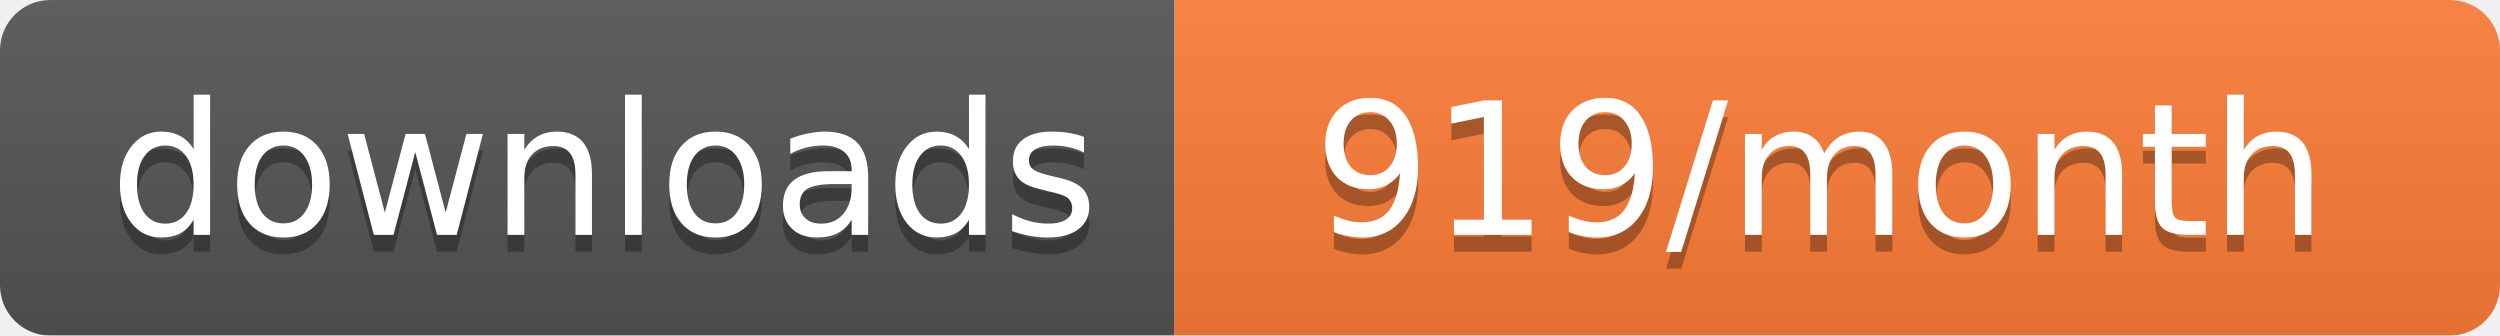
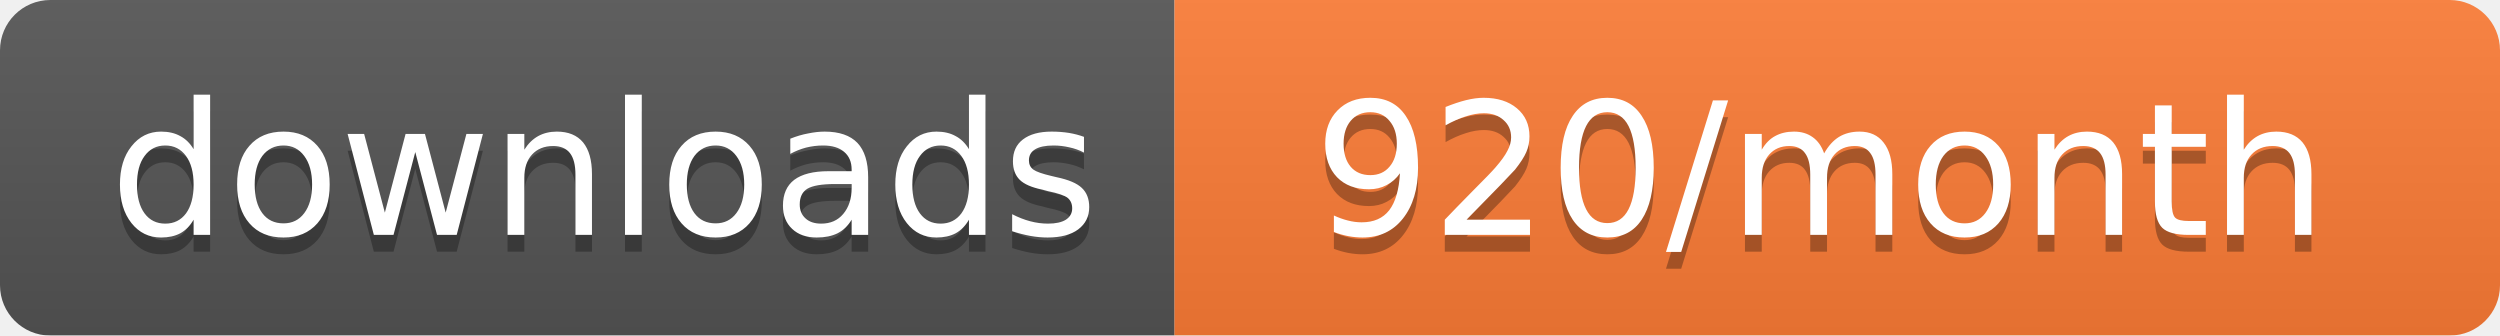
- <svg xmlns="http://www.w3.org/2000/svg" width="149" height="20" aria-label="CRAN downloads 919/month">
+ <svg xmlns="http://www.w3.org/2000/svg" width="149" height="20" aria-label="CRAN downloads 920/month">
  <linearGradient id="b" x2="0" y2="100%">
    <stop offset="0" stop-color="#bbb" stop-opacity=".1" />
    <stop offset="1" stop-opacity=".1" />
  </linearGradient>
  <mask id="a">
    <rect width="149" height="20" rx="3" fill="#fff" />
  </mask>
  <g mask="url(#a)">
    <path fill="#555" d="M0 0h70v20H0z" />
    <path fill="#fe7d37" d="M70 0h79v20H70z" />
    <path fill="url(#b)" d="M0 0h149v20H0z" />
  </g>
  <g fill="#fff" text-anchor="middle" font-family="DejaVu Sans,Verdana,Geneva,sans-serif" font-size="11">
    <text x="36" y="15" fill="#010101" fill-opacity=".3">
      downloads
    </text>
    <text x="36" y="14">
      downloads
    </text>
    <text x="108.5" y="15" fill="#010101" fill-opacity=".3">
-       919/month
+       920/month
    </text>
    <text x="108.5" y="14">
-       919/month
+       920/month
    </text>
  </g>
</svg>
